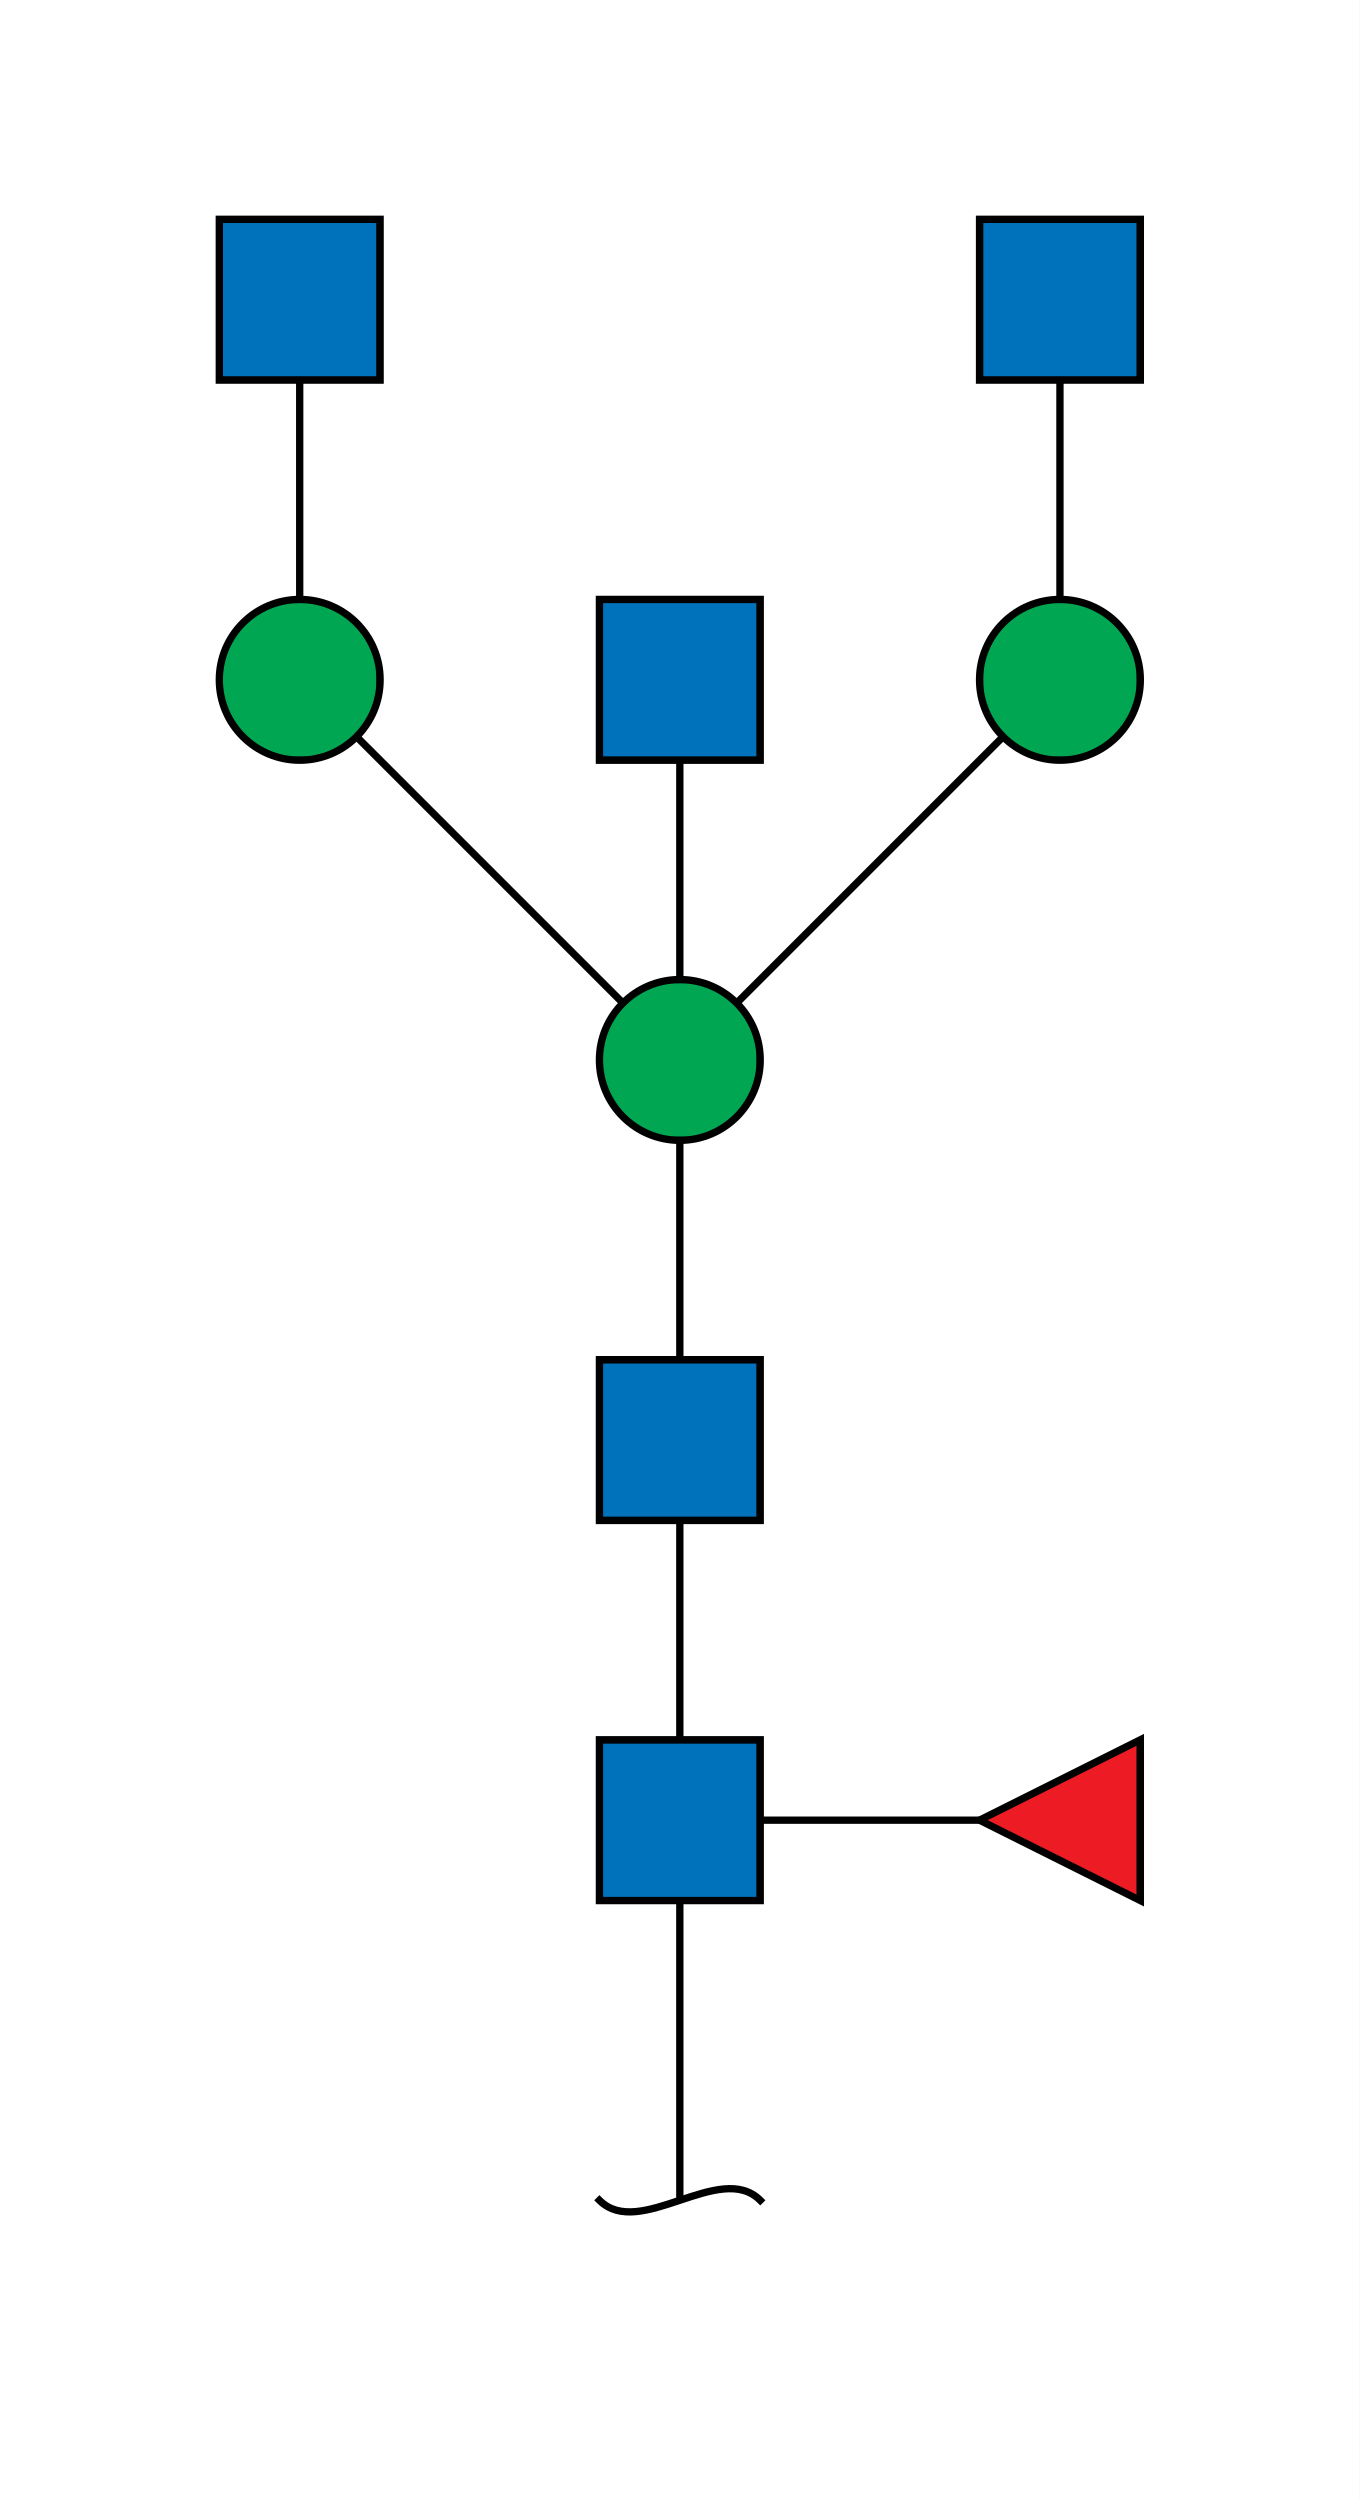
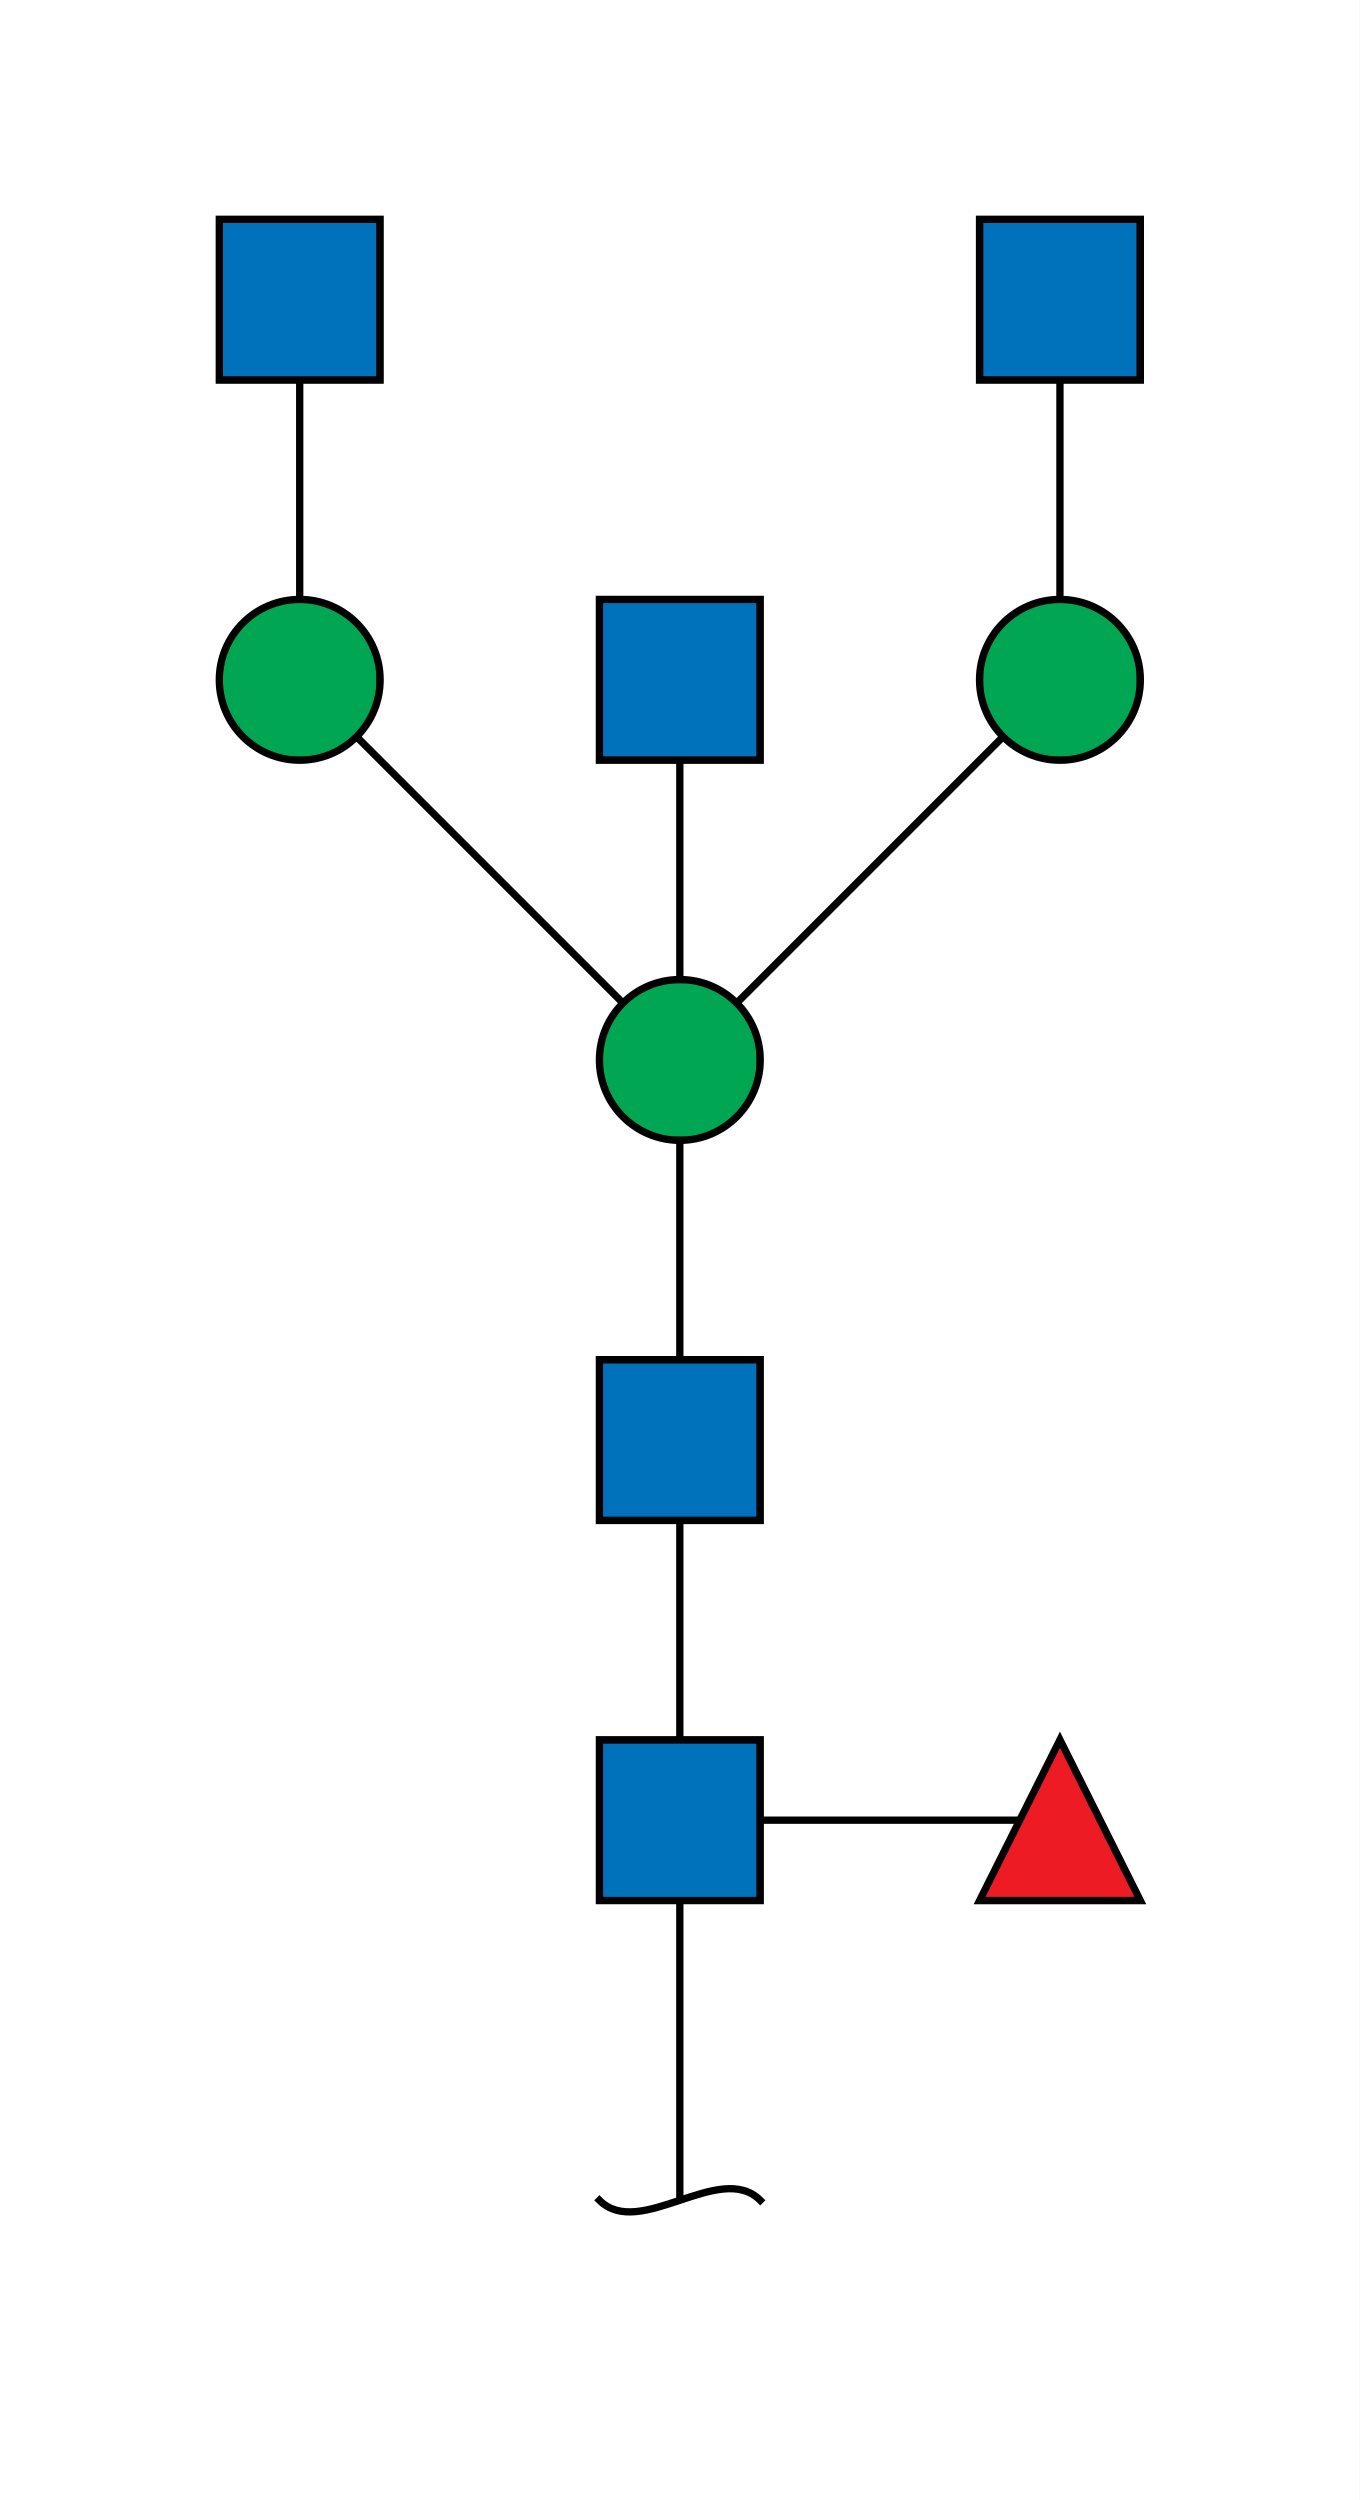
<svg xmlns="http://www.w3.org/2000/svg" height="342" style="fill-opacity:1; color-rendering:auto; color-interpolation:auto; text-rendering:auto; stroke:black; stroke-linecap:square; stroke-miterlimit:10; shape-rendering:auto; stroke-opacity:1; fill:black; stroke-dasharray:none; font-weight:normal; stroke-width:1; font-family:ariel, sans-serif; font-style:normal; stroke-linejoin:miter; font-size:11pt; stroke-dashoffset:0; image-rendering:auto;" viewBox="0 0 186 342" width="186">
  <defs id="genericDefs" />
  <g>
    <defs id="defs1">
      <clipPath clipPathUnits="userSpaceOnUse" id="clipPath1:1414b8b06bf726e878e66f82b193765a">
        <path d="M82 238 L104 238 L104 260 L82 260 L82 238 Z" />
      </clipPath>
-       <clipPath clipPathUnits="userSpaceOnUse" id="clipPath2:b34589559d3c51eb8e6a3860baae43f">
-         <path d="M134 249 L156 260 L156 238 Z" style="fill-rule:evenodd;" />
+       <clipPath clipPathUnits="userSpaceOnUse" id="clipPath2:a1a857c8a1f9959da913429241b48">
+         <path d="M145 238 L156 260 L134 260 Z" style="fill-rule:evenodd;" />
      </clipPath>
      <clipPath clipPathUnits="userSpaceOnUse" id="clipPath3:9975c240accb1d5ccaf2699797ee37">
        <path d="M82 186 L104 186 L104 208 L82 208 L82 186 Z" />
      </clipPath>
      <clipPath clipPathUnits="userSpaceOnUse" id="clipPath4:6be8cdb2419c235af443e69b9a9d28">
        <path d="M104 145 C104 151.075 99.075 156 93 156 C86.925 156 82 151.075 82 145 C82 138.925 86.925 134 93 134 C99.075 134 104 138.925 104 145 Z" />
      </clipPath>
      <clipPath clipPathUnits="userSpaceOnUse" id="clipPath5:de4bd447c8151579e36f3428f965234">
        <path d="M52 93 C52 99.075 47.075 104 41 104 C34.925 104 30 99.075 30 93 C30 86.925 34.925 82 41 82 C47.075 82 52 86.925 52 93 Z" />
      </clipPath>
      <clipPath clipPathUnits="userSpaceOnUse" id="clipPath6:fd74f5d04745e7c492172487849516">
        <path d="M30 30 L52 30 L52 52 L30 52 L30 30 Z" />
      </clipPath>
      <clipPath clipPathUnits="userSpaceOnUse" id="clipPath7:6ad5a61c2a54c6837be8be68f81d919">
        <path d="M82 82 L104 82 L104 104 L82 104 L82 82 Z" />
      </clipPath>
      <clipPath clipPathUnits="userSpaceOnUse" id="clipPath8:7e1d42a4b2d35d97fa66db3c6485195">
        <path d="M156 93 C156 99.075 151.075 104 145 104 C138.925 104 134 99.075 134 93 C134 86.925 138.925 82 145 82 C151.075 82 156 86.925 156 93 Z" />
      </clipPath>
      <clipPath clipPathUnits="userSpaceOnUse" id="clipPath9:171c3393e62159e41a243923d4ae213">
        <path d="M134 30 L156 30 L156 52 L134 52 L134 30 Z" />
      </clipPath>
    </defs>
    <g style="fill:white; text-rendering:optimizeSpeed; stroke:white;">
      <rect height="342" style="stroke:none;" width="186" x="0" y="0" />
    </g>
    <g ID="l-1:1,2" style="text-rendering:optimizeSpeed;">
      <polygon points=" 93 301 93 249" style="fill:none;" />
    </g>
    <g ID="r-1:1" style="text-rendering:optimizeSpeed;">
      <path d="M104 301 C98.5 295.5 87.5 306.5 82 301" style="fill:none;" />
    </g>
    <g ID="l-1:2,3" data.childPositions="1" data.childResidueIndex="2" data.parentPositions="?" data.parentResidueIndex="1" data.type="Linkage" style="text-rendering:optimizeSpeed;">
      <polygon points=" 93 249 145 249" style="fill:none;" />
    </g>
    <g ID="l-1:2,4" data.childPositions="1" data.childResidueIndex="3" data.parentPositions="?" data.parentResidueIndex="1" data.type="Linkage" style="text-rendering:optimizeSpeed;">
      <polygon points=" 93 249 93 197" style="fill:none;" />
    </g>
    <g ID="r-1:2" data.residueAnomericState="?" data.residueChirality="D" data.residueIndex="1" data.residueIsReducingEnd="true" data.residueName="GlcNAc" data.residueRingSize="p" data.type="Monosaccharide" style="fill:white; text-rendering:optimizeSpeed; stroke:white;">
      <rect height="22" style="clip-path:url(#clipPath1:1414b8b06bf726e878e66f82b193765a); stroke:none;" width="22" x="82" y="238" />
      <rect height="22" style="clip-path:url(#clipPath1:1414b8b06bf726e878e66f82b193765a); fill:rgb(0,114,188); stroke:none;" width="22" x="82" y="238" />
      <rect height="22" style="clip-path:url(#clipPath1:1414b8b06bf726e878e66f82b193765a); fill:none; stroke:black;" width="22" x="82" y="238" />
      <rect height="22" style="fill:none; stroke:black;" width="22" x="82" y="238" />
    </g>
    <g ID="r-1:3" data.residueAnomericState="?" data.residueChirality="L" data.residueIndex="2" data.residueName="Fuc" data.residueRingSize="p" data.type="Monosaccharide" style="fill:white; text-rendering:optimizeSpeed; stroke:white;">
-       <polygon points=" 134 249 156 260 156 238" style="stroke:none; clip-path:url(#clipPath2:b34589559d3c51eb8e6a3860baae43f);" />
-       <rect height="22" style="clip-path:url(#clipPath2:b34589559d3c51eb8e6a3860baae43f); fill:rgb(237,28,36); stroke:none;" width="22" x="134" y="238" />
-       <rect height="22" style="clip-path:url(#clipPath2:b34589559d3c51eb8e6a3860baae43f); fill:none; stroke:black;" width="22" x="134" y="238" />
-       <polygon points=" 134 249 156 260 156 238" style="fill:none; stroke:black;" />
+       <polygon points=" 145 238 156 260 134 260" style="stroke:none; clip-path:url(#clipPath2:a1a857c8a1f9959da913429241b48);" />
+       <rect height="22" style="clip-path:url(#clipPath2:a1a857c8a1f9959da913429241b48); fill:rgb(237,28,36); stroke:none;" width="22" x="134" y="238" />
+       <rect height="22" style="clip-path:url(#clipPath2:a1a857c8a1f9959da913429241b48); fill:none; stroke:black;" width="22" x="134" y="238" />
+       <polygon points=" 145 238 156 260 134 260" style="fill:none; stroke:black;" />
    </g>
    <g ID="l-1:4,5" data.childPositions="1" data.childResidueIndex="4" data.parentPositions="?" data.parentResidueIndex="3" data.type="Linkage" style="text-rendering:optimizeSpeed;">
      <polygon points=" 93 197 93 145" style="fill:none;" />
    </g>
    <g ID="r-1:4" data.residueAnomericState="?" data.residueChirality="D" data.residueIndex="3" data.residueName="GlcNAc" data.residueRingSize="p" data.type="Monosaccharide" style="fill:white; text-rendering:optimizeSpeed; stroke:white;">
      <rect height="22" style="clip-path:url(#clipPath3:9975c240accb1d5ccaf2699797ee37); stroke:none;" width="22" x="82" y="186" />
      <rect height="22" style="clip-path:url(#clipPath3:9975c240accb1d5ccaf2699797ee37); fill:rgb(0,114,188); stroke:none;" width="22" x="82" y="186" />
      <rect height="22" style="clip-path:url(#clipPath3:9975c240accb1d5ccaf2699797ee37); fill:none; stroke:black;" width="22" x="82" y="186" />
      <rect height="22" style="fill:none; stroke:black;" width="22" x="82" y="186" />
    </g>
    <g ID="l-1:5,6" data.childPositions="1" data.childResidueIndex="5" data.parentPositions="?" data.parentResidueIndex="4" data.type="Linkage" style="text-rendering:optimizeSpeed;">
      <polygon points=" 93 145 41 93" style="fill:none;" />
    </g>
    <g ID="l-1:5,7" data.childPositions="1" data.childResidueIndex="6" data.parentPositions="?" data.parentResidueIndex="4" data.type="Linkage" style="text-rendering:optimizeSpeed;">
      <polygon points=" 93 145 93 93" style="fill:none;" />
    </g>
    <g ID="l-1:5,8" data.childPositions="1" data.childResidueIndex="7" data.parentPositions="?" data.parentResidueIndex="4" data.type="Linkage" style="text-rendering:optimizeSpeed;">
      <polygon points=" 93 145 145 93" style="fill:none;" />
    </g>
    <g ID="r-1:5" data.residueAnomericState="?" data.residueChirality="D" data.residueIndex="4" data.residueName="Man" data.residueRingSize="p" data.type="Monosaccharide" style="fill:white; text-rendering:optimizeSpeed; stroke:white;">
      <circle cx="93" cy="145" r="11" style="clip-path:url(#clipPath4:6be8cdb2419c235af443e69b9a9d28); stroke:none;" />
      <rect height="22" style="clip-path:url(#clipPath4:6be8cdb2419c235af443e69b9a9d28); fill:rgb(0,166,81); stroke:none;" width="22" x="82" y="134" />
      <rect height="22" style="clip-path:url(#clipPath4:6be8cdb2419c235af443e69b9a9d28); fill:none; stroke:black;" width="22" x="82" y="134" />
      <circle cx="93" cy="145" r="11" style="fill:none; stroke:black;" />
    </g>
    <g ID="l-1:6,9" data.childPositions="1" data.childResidueIndex="8" data.parentPositions="?" data.parentResidueIndex="5" data.type="Linkage" style="text-rendering:optimizeSpeed;">
      <polygon points=" 41 93 41 41" style="fill:none;" />
    </g>
    <g ID="r-1:6" data.residueAnomericState="?" data.residueChirality="D" data.residueIndex="5" data.residueName="Man" data.residueRingSize="p" data.type="Monosaccharide" style="fill:white; text-rendering:optimizeSpeed; stroke:white;">
      <circle cx="41" cy="93" r="11" style="clip-path:url(#clipPath5:de4bd447c8151579e36f3428f965234); stroke:none;" />
      <rect height="22" style="clip-path:url(#clipPath5:de4bd447c8151579e36f3428f965234); fill:rgb(0,166,81); stroke:none;" width="22" x="30" y="82" />
      <rect height="22" style="clip-path:url(#clipPath5:de4bd447c8151579e36f3428f965234); fill:none; stroke:black;" width="22" x="30" y="82" />
      <circle cx="41" cy="93" r="11" style="fill:none; stroke:black;" />
    </g>
    <g ID="r-1:9" data.residueAnomericState="?" data.residueChirality="D" data.residueIndex="8" data.residueName="GlcNAc" data.residueRingSize="p" data.type="Monosaccharide" style="fill:white; text-rendering:optimizeSpeed; stroke:white;">
      <rect height="22" style="clip-path:url(#clipPath6:fd74f5d04745e7c492172487849516); stroke:none;" width="22" x="30" y="30" />
      <rect height="22" style="clip-path:url(#clipPath6:fd74f5d04745e7c492172487849516); fill:rgb(0,114,188); stroke:none;" width="22" x="30" y="30" />
      <rect height="22" style="clip-path:url(#clipPath6:fd74f5d04745e7c492172487849516); fill:none; stroke:black;" width="22" x="30" y="30" />
      <rect height="22" style="fill:none; stroke:black;" width="22" x="30" y="30" />
    </g>
    <g ID="r-1:7" data.residueAnomericState="?" data.residueChirality="D" data.residueIndex="6" data.residueName="GlcNAc" data.residueRingSize="p" data.type="Monosaccharide" style="fill:white; text-rendering:optimizeSpeed; stroke:white;">
      <rect height="22" style="clip-path:url(#clipPath7:6ad5a61c2a54c6837be8be68f81d919); stroke:none;" width="22" x="82" y="82" />
      <rect height="22" style="clip-path:url(#clipPath7:6ad5a61c2a54c6837be8be68f81d919); fill:rgb(0,114,188); stroke:none;" width="22" x="82" y="82" />
      <rect height="22" style="clip-path:url(#clipPath7:6ad5a61c2a54c6837be8be68f81d919); fill:none; stroke:black;" width="22" x="82" y="82" />
      <rect height="22" style="fill:none; stroke:black;" width="22" x="82" y="82" />
    </g>
    <g ID="l-1:8,10" data.childPositions="1" data.childResidueIndex="9" data.parentPositions="?" data.parentResidueIndex="7" data.type="Linkage" style="text-rendering:optimizeSpeed;">
      <polygon points=" 145 93 145 41" style="fill:none;" />
    </g>
    <g ID="r-1:8" data.residueAnomericState="?" data.residueChirality="D" data.residueIndex="7" data.residueName="Man" data.residueRingSize="p" data.type="Monosaccharide" style="fill:white; text-rendering:optimizeSpeed; stroke:white;">
      <circle cx="145" cy="93" r="11" style="clip-path:url(#clipPath8:7e1d42a4b2d35d97fa66db3c6485195); stroke:none;" />
      <rect height="22" style="clip-path:url(#clipPath8:7e1d42a4b2d35d97fa66db3c6485195); fill:rgb(0,166,81); stroke:none;" width="22" x="134" y="82" />
      <rect height="22" style="clip-path:url(#clipPath8:7e1d42a4b2d35d97fa66db3c6485195); fill:none; stroke:black;" width="22" x="134" y="82" />
      <circle cx="145" cy="93" r="11" style="fill:none; stroke:black;" />
    </g>
    <g ID="r-1:10" data.residueAnomericState="?" data.residueChirality="D" data.residueIndex="9" data.residueName="GlcNAc" data.residueRingSize="p" data.type="Monosaccharide" style="fill:white; text-rendering:optimizeSpeed; stroke:white;">
      <rect height="22" style="clip-path:url(#clipPath9:171c3393e62159e41a243923d4ae213); stroke:none;" width="22" x="134" y="30" />
      <rect height="22" style="clip-path:url(#clipPath9:171c3393e62159e41a243923d4ae213); fill:rgb(0,114,188); stroke:none;" width="22" x="134" y="30" />
      <rect height="22" style="clip-path:url(#clipPath9:171c3393e62159e41a243923d4ae213); fill:none; stroke:black;" width="22" x="134" y="30" />
      <rect height="22" style="fill:none; stroke:black;" width="22" x="134" y="30" />
    </g>
    <g ID="legend-1:0" style="text-rendering:optimizeSpeed; font-size:10; font-family:ariel, sans-serif;">
      <text style="stroke:none;" x="30" xml:space="preserve" y="325" />
    </g>
  </g>
</svg>
